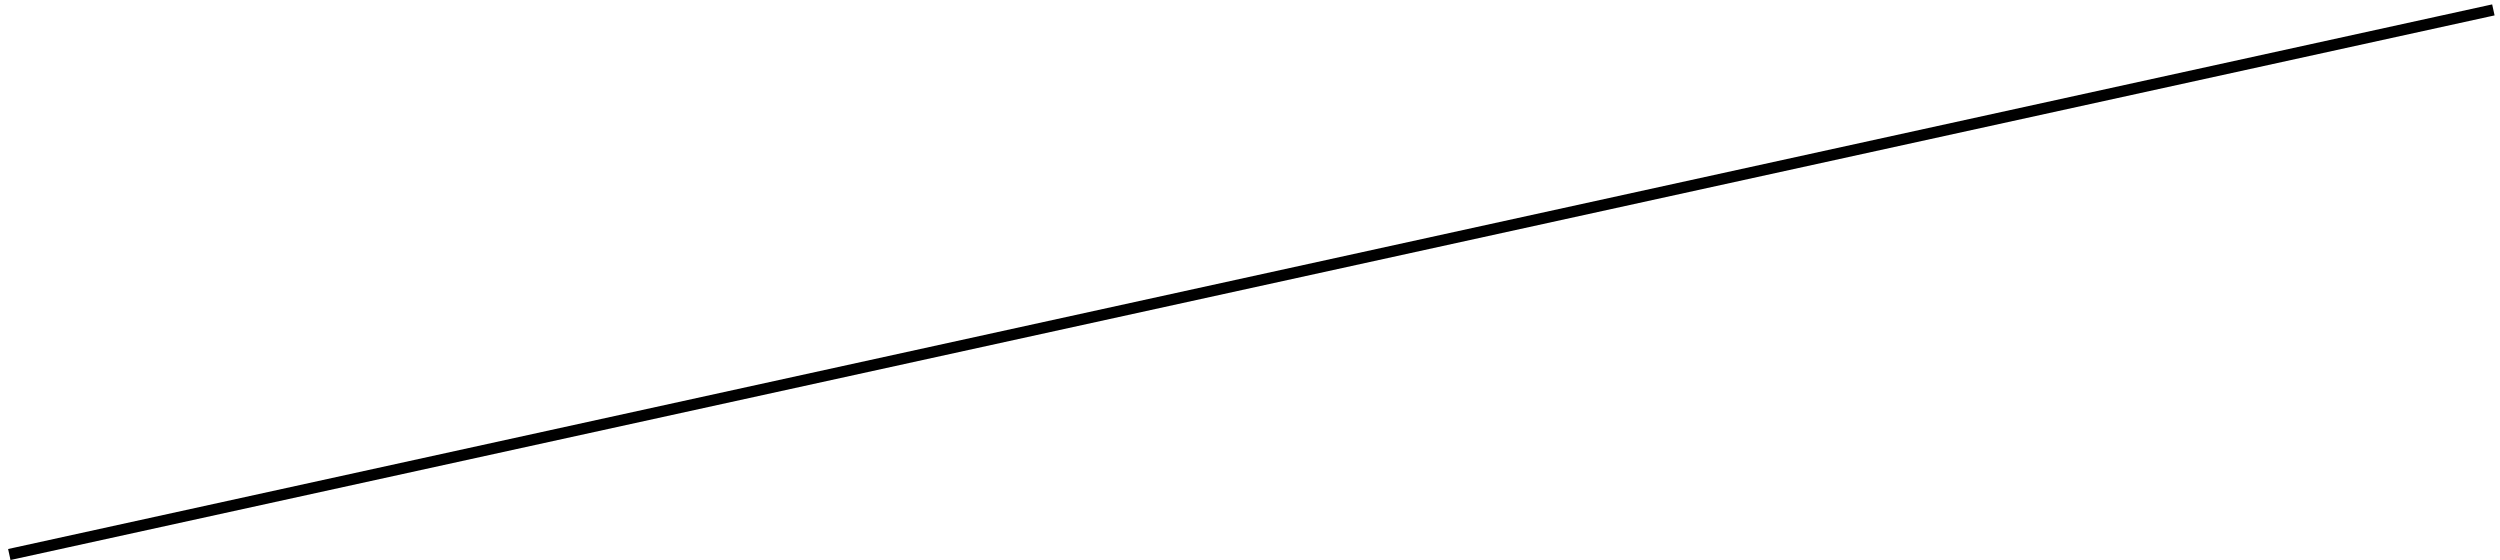
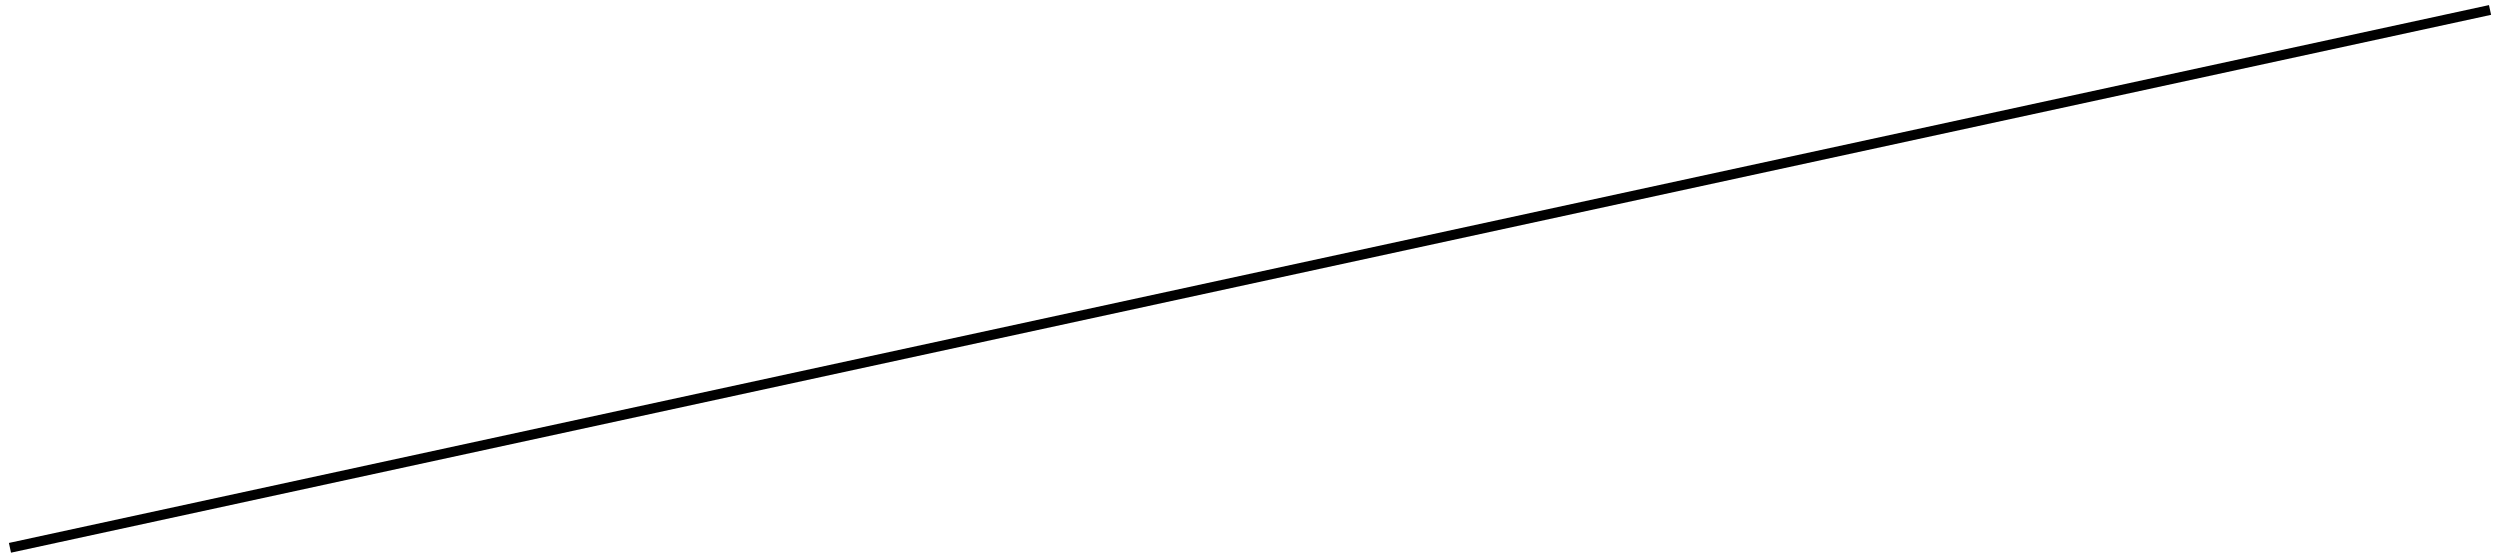
- <svg xmlns="http://www.w3.org/2000/svg" width="250" height="56" viewBox="0 0 250 56">
-   <path d="M1.6 55.88L248.908 1.66l.55-.12-.242-1.1-.55.12L1.36 54.78l-.55.12.24 1.1.55-.12z" fill-rule="evenodd" />
+ <svg xmlns="http://www.w3.org/2000/svg" width="251px" height="56px" viewBox="0 0 251 56" version="1.1">
+   <defs />
+   <g id="Page-1" stroke="none" stroke-width="1" fill="none" fill-rule="evenodd">
+     <path d="M1,55 L250,1" id="Path-2" stroke="#000000" stroke-width="1" />
+   </g>
</svg>
